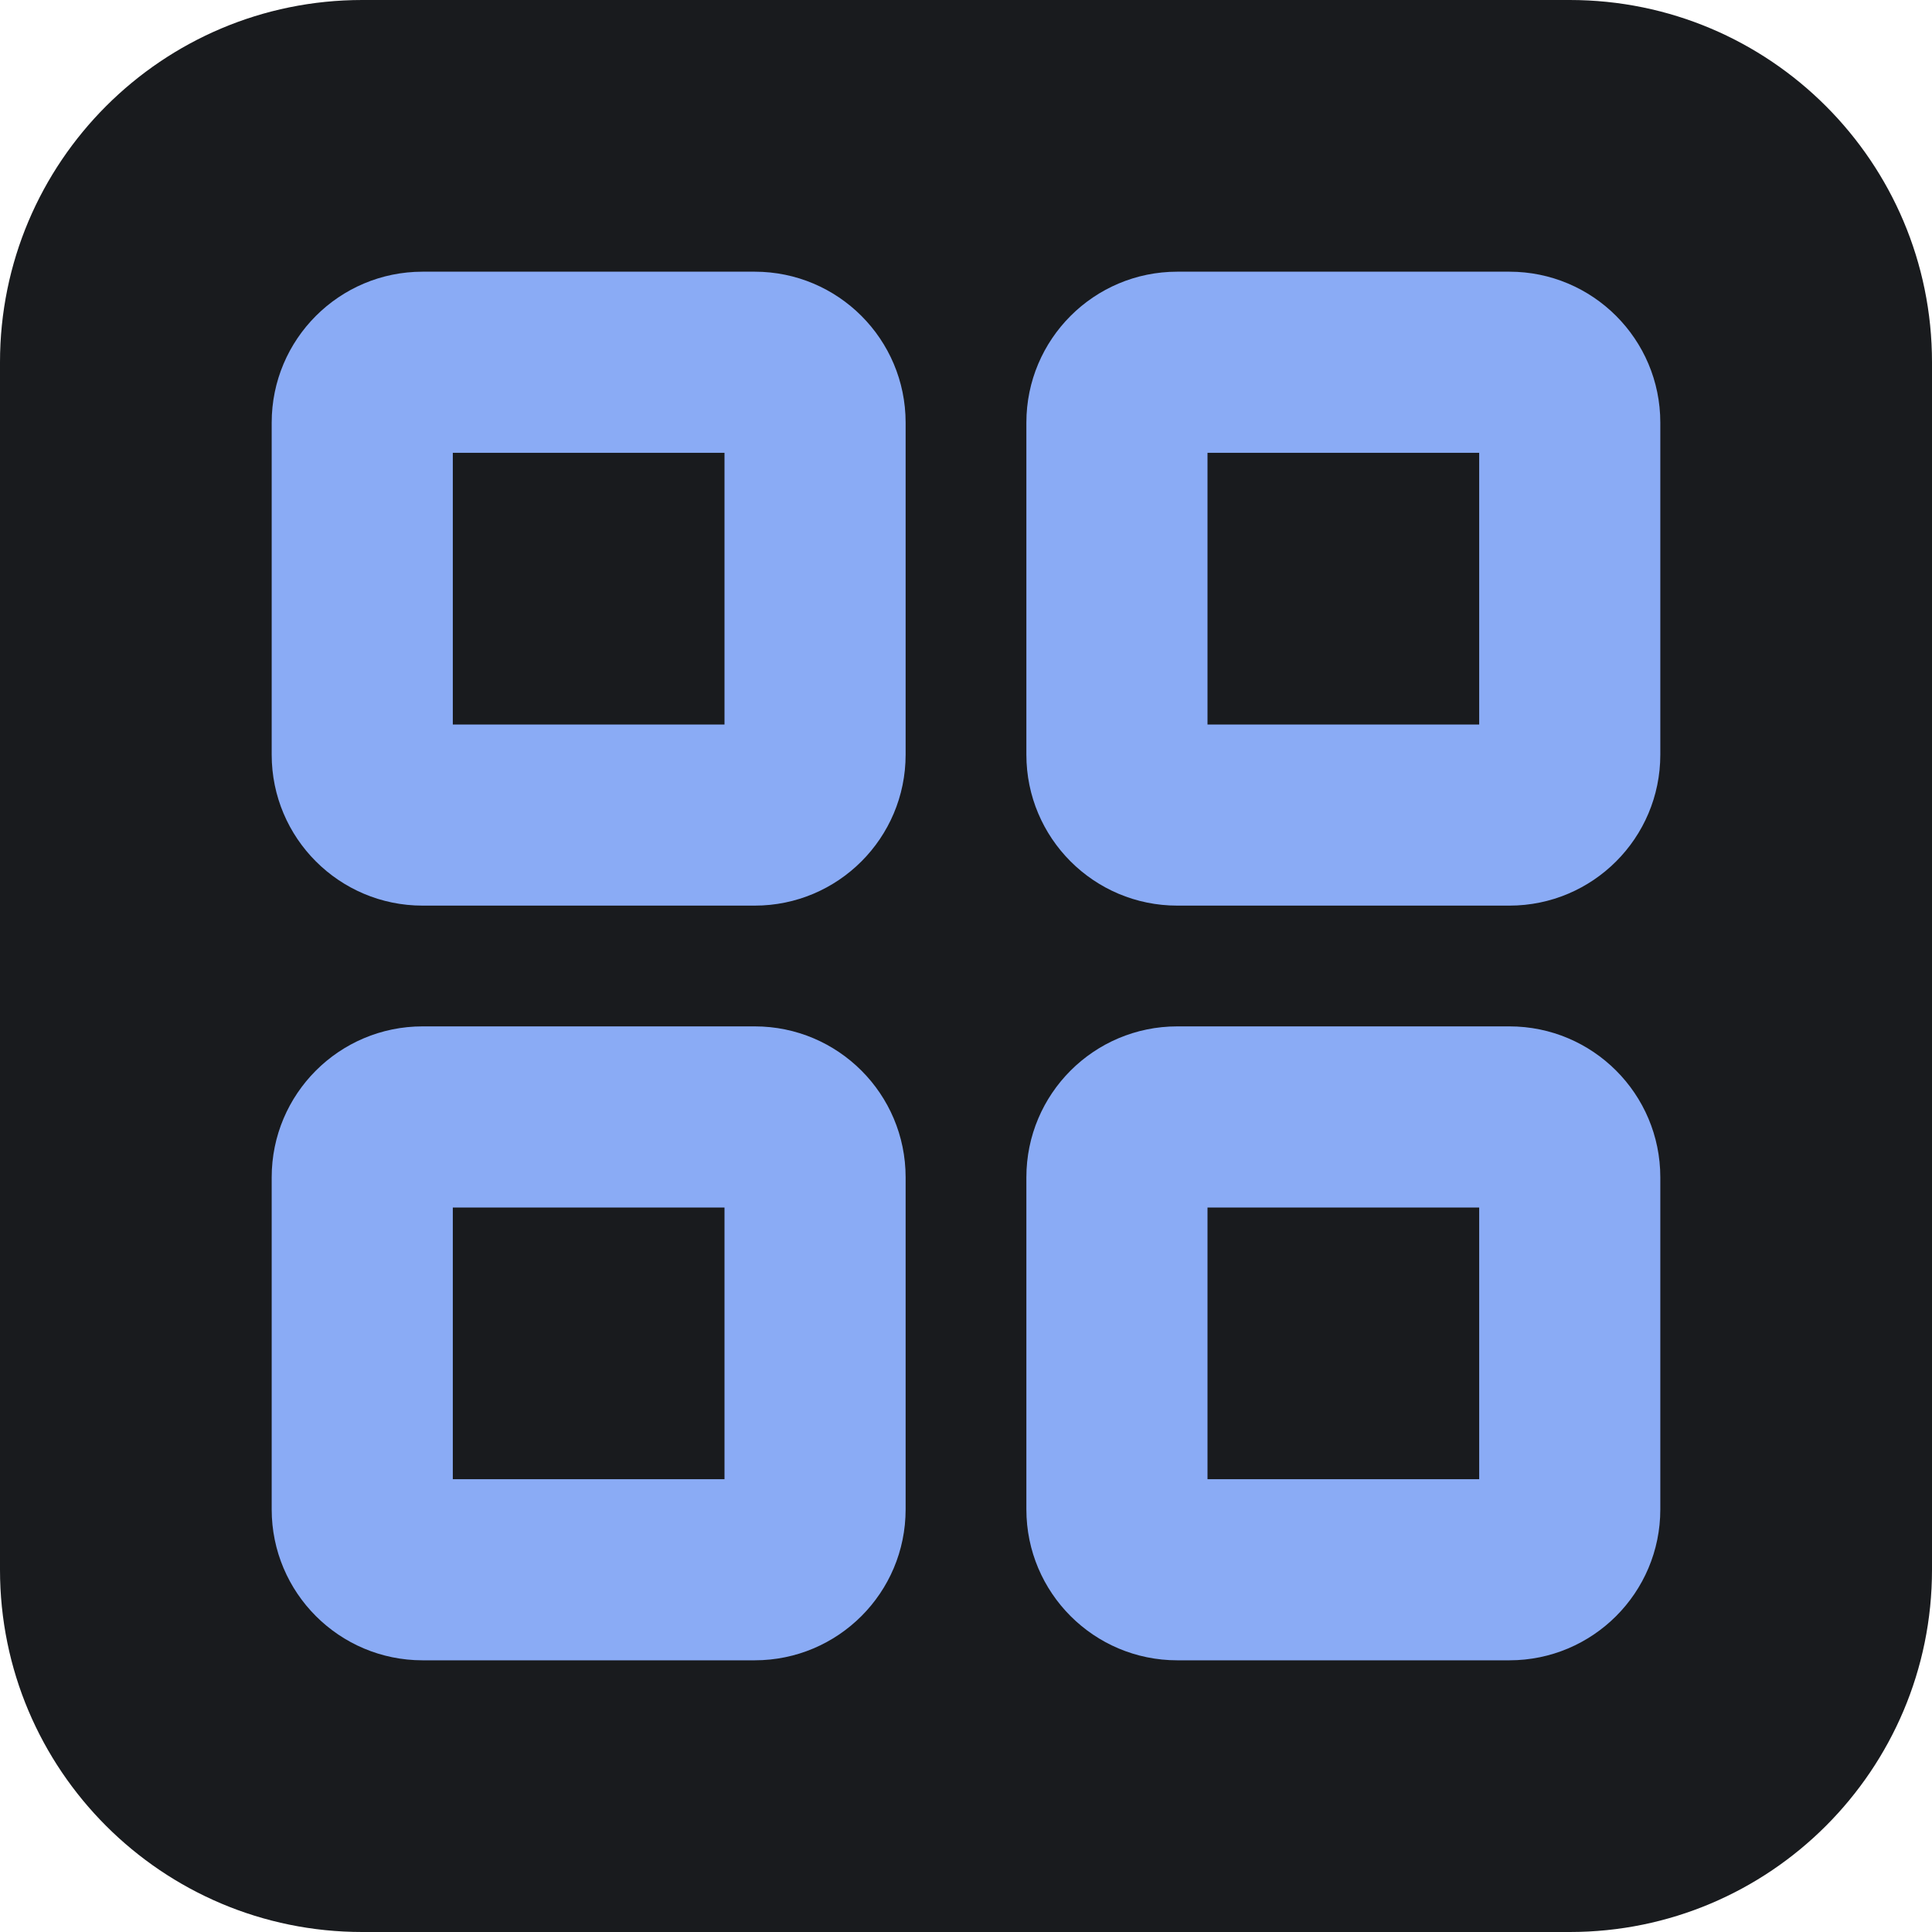
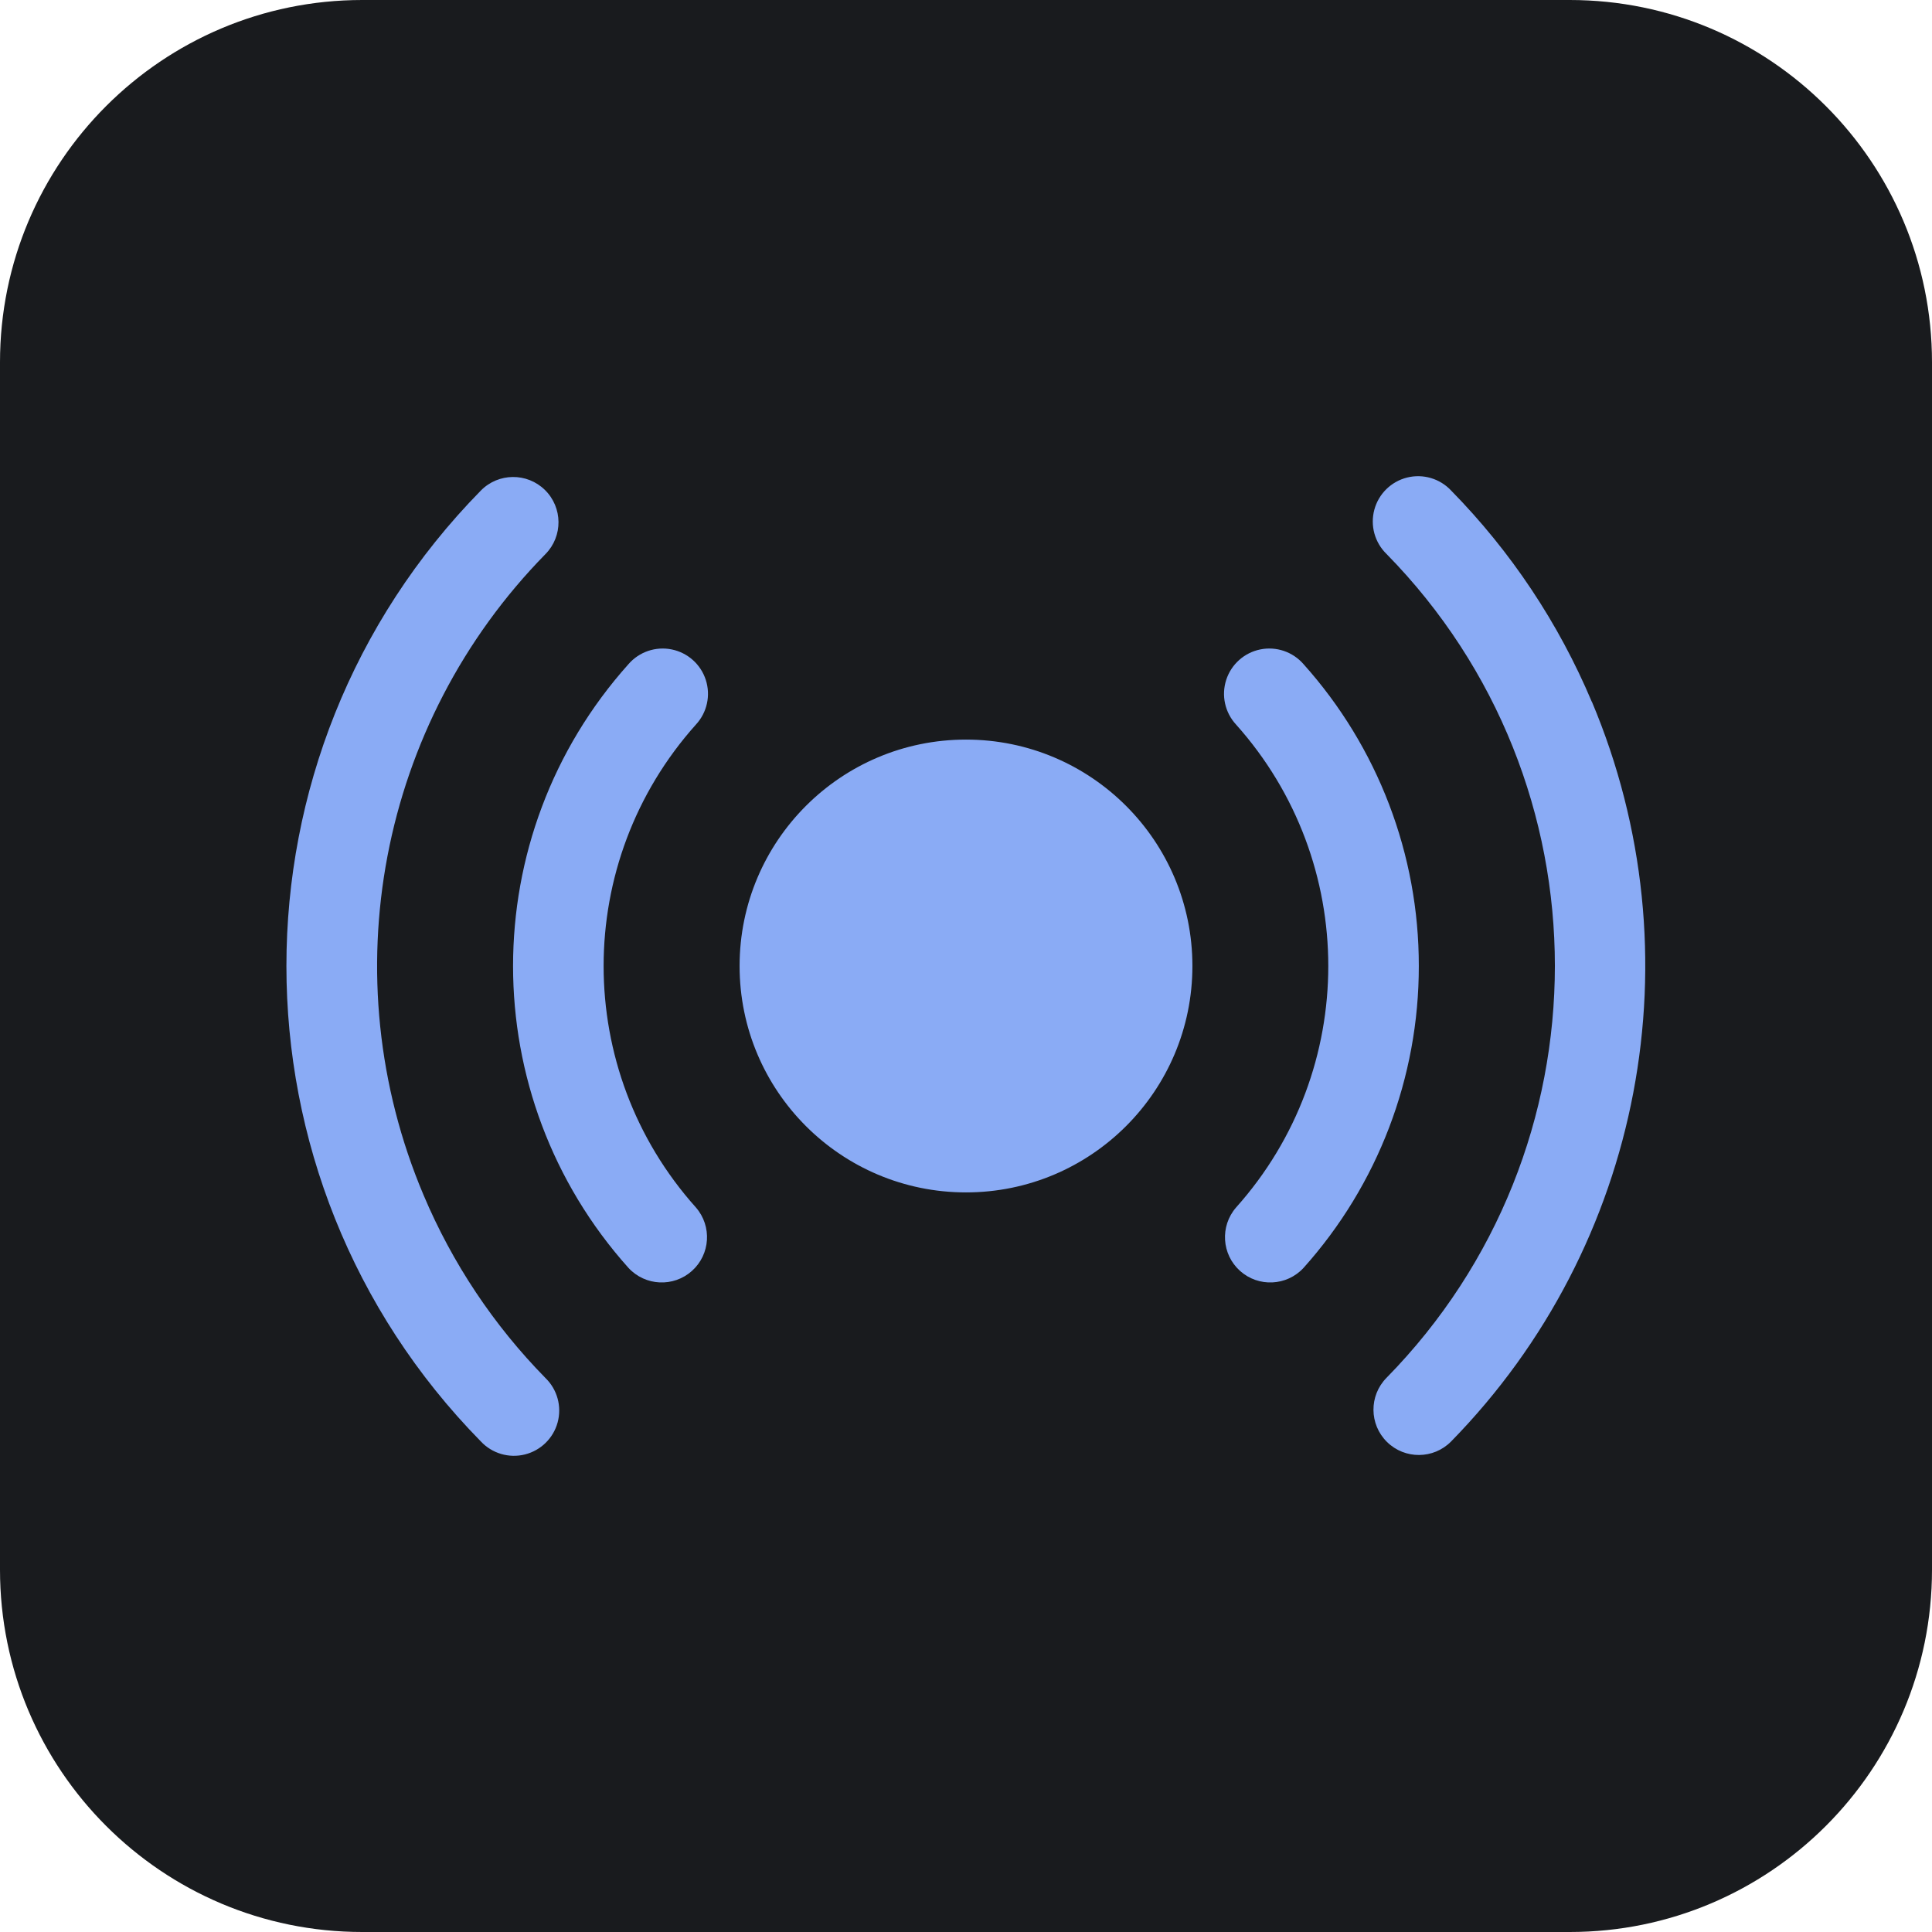
<svg xmlns="http://www.w3.org/2000/svg" width="64" height="64" fill="#8aabf5" viewBox="0 0 256 256">
  <rect width="256" height="256" rx="48" fill="#191b1e" />
-   <path d="M100,36H56A20,20,0,0,0,36,56v44a20,20,0,0,0,20,20h44a20,20,0,0,0,20-20V56A20,20,0,0,0,100,36ZM96,96H60V60H96ZM200,36H156a20,20,0,0,0-20,20v44a20,20,0,0,0,20,20h44a20,20,0,0,0,20-20V56A20,20,0,0,0,200,36Zm-4,60H160V60h36Zm-96,40H56a20,20,0,0,0-20,20v44a20,20,0,0,0,20,20h44a20,20,0,0,0,20-20V156A20,20,0,0,0,100,136Zm-4,60H60V160H96Zm104-60H156a20,20,0,0,0-20,20v44a20,20,0,0,0,20,20h44a20,20,0,0,0,20-20V156A20,20,0,0,0,200,136Zm-4,60H160V160h36Z" />
+   <path transform="translate(32 32) scale(.75)" d="M168,128a40,40,0,1,1-40-40A40,40,0,0,1,168,128Zm40,0a79.74,79.74,0,0,0-20.37-53.33,8,8,0,1,0-11.92,10.67,64,64,0,0,1,0,85.33,8,8,0,0,0,11.92,10.67A79.79,79.79,0,0,0,208,128ZM80.29,85.34A8,8,0,1,0,68.37,74.67a79.94,79.94,0,0,0,0,106.67,8,8,0,0,0,11.92-10.67,63.95,63.95,0,0,1,0-85.33Zm158.28-4A119.48,119.48,0,0,0,213.71,44a8,8,0,1,0-11.42,11.2,103.9,103.9,0,0,1,0,145.56A8,8,0,1,0,213.71,212,120.12,120.12,0,0,0,238.57,81.29ZM32.17,168.48A103.9,103.9,0,0,1,53.71,55.22,8,8,0,1,0,42.29,44a119.87,119.87,0,0,0,0,168,8,8,0,1,0,11.42-11.2A103.61,103.61,0,0,1,32.17,168.48Z" />
</svg>
